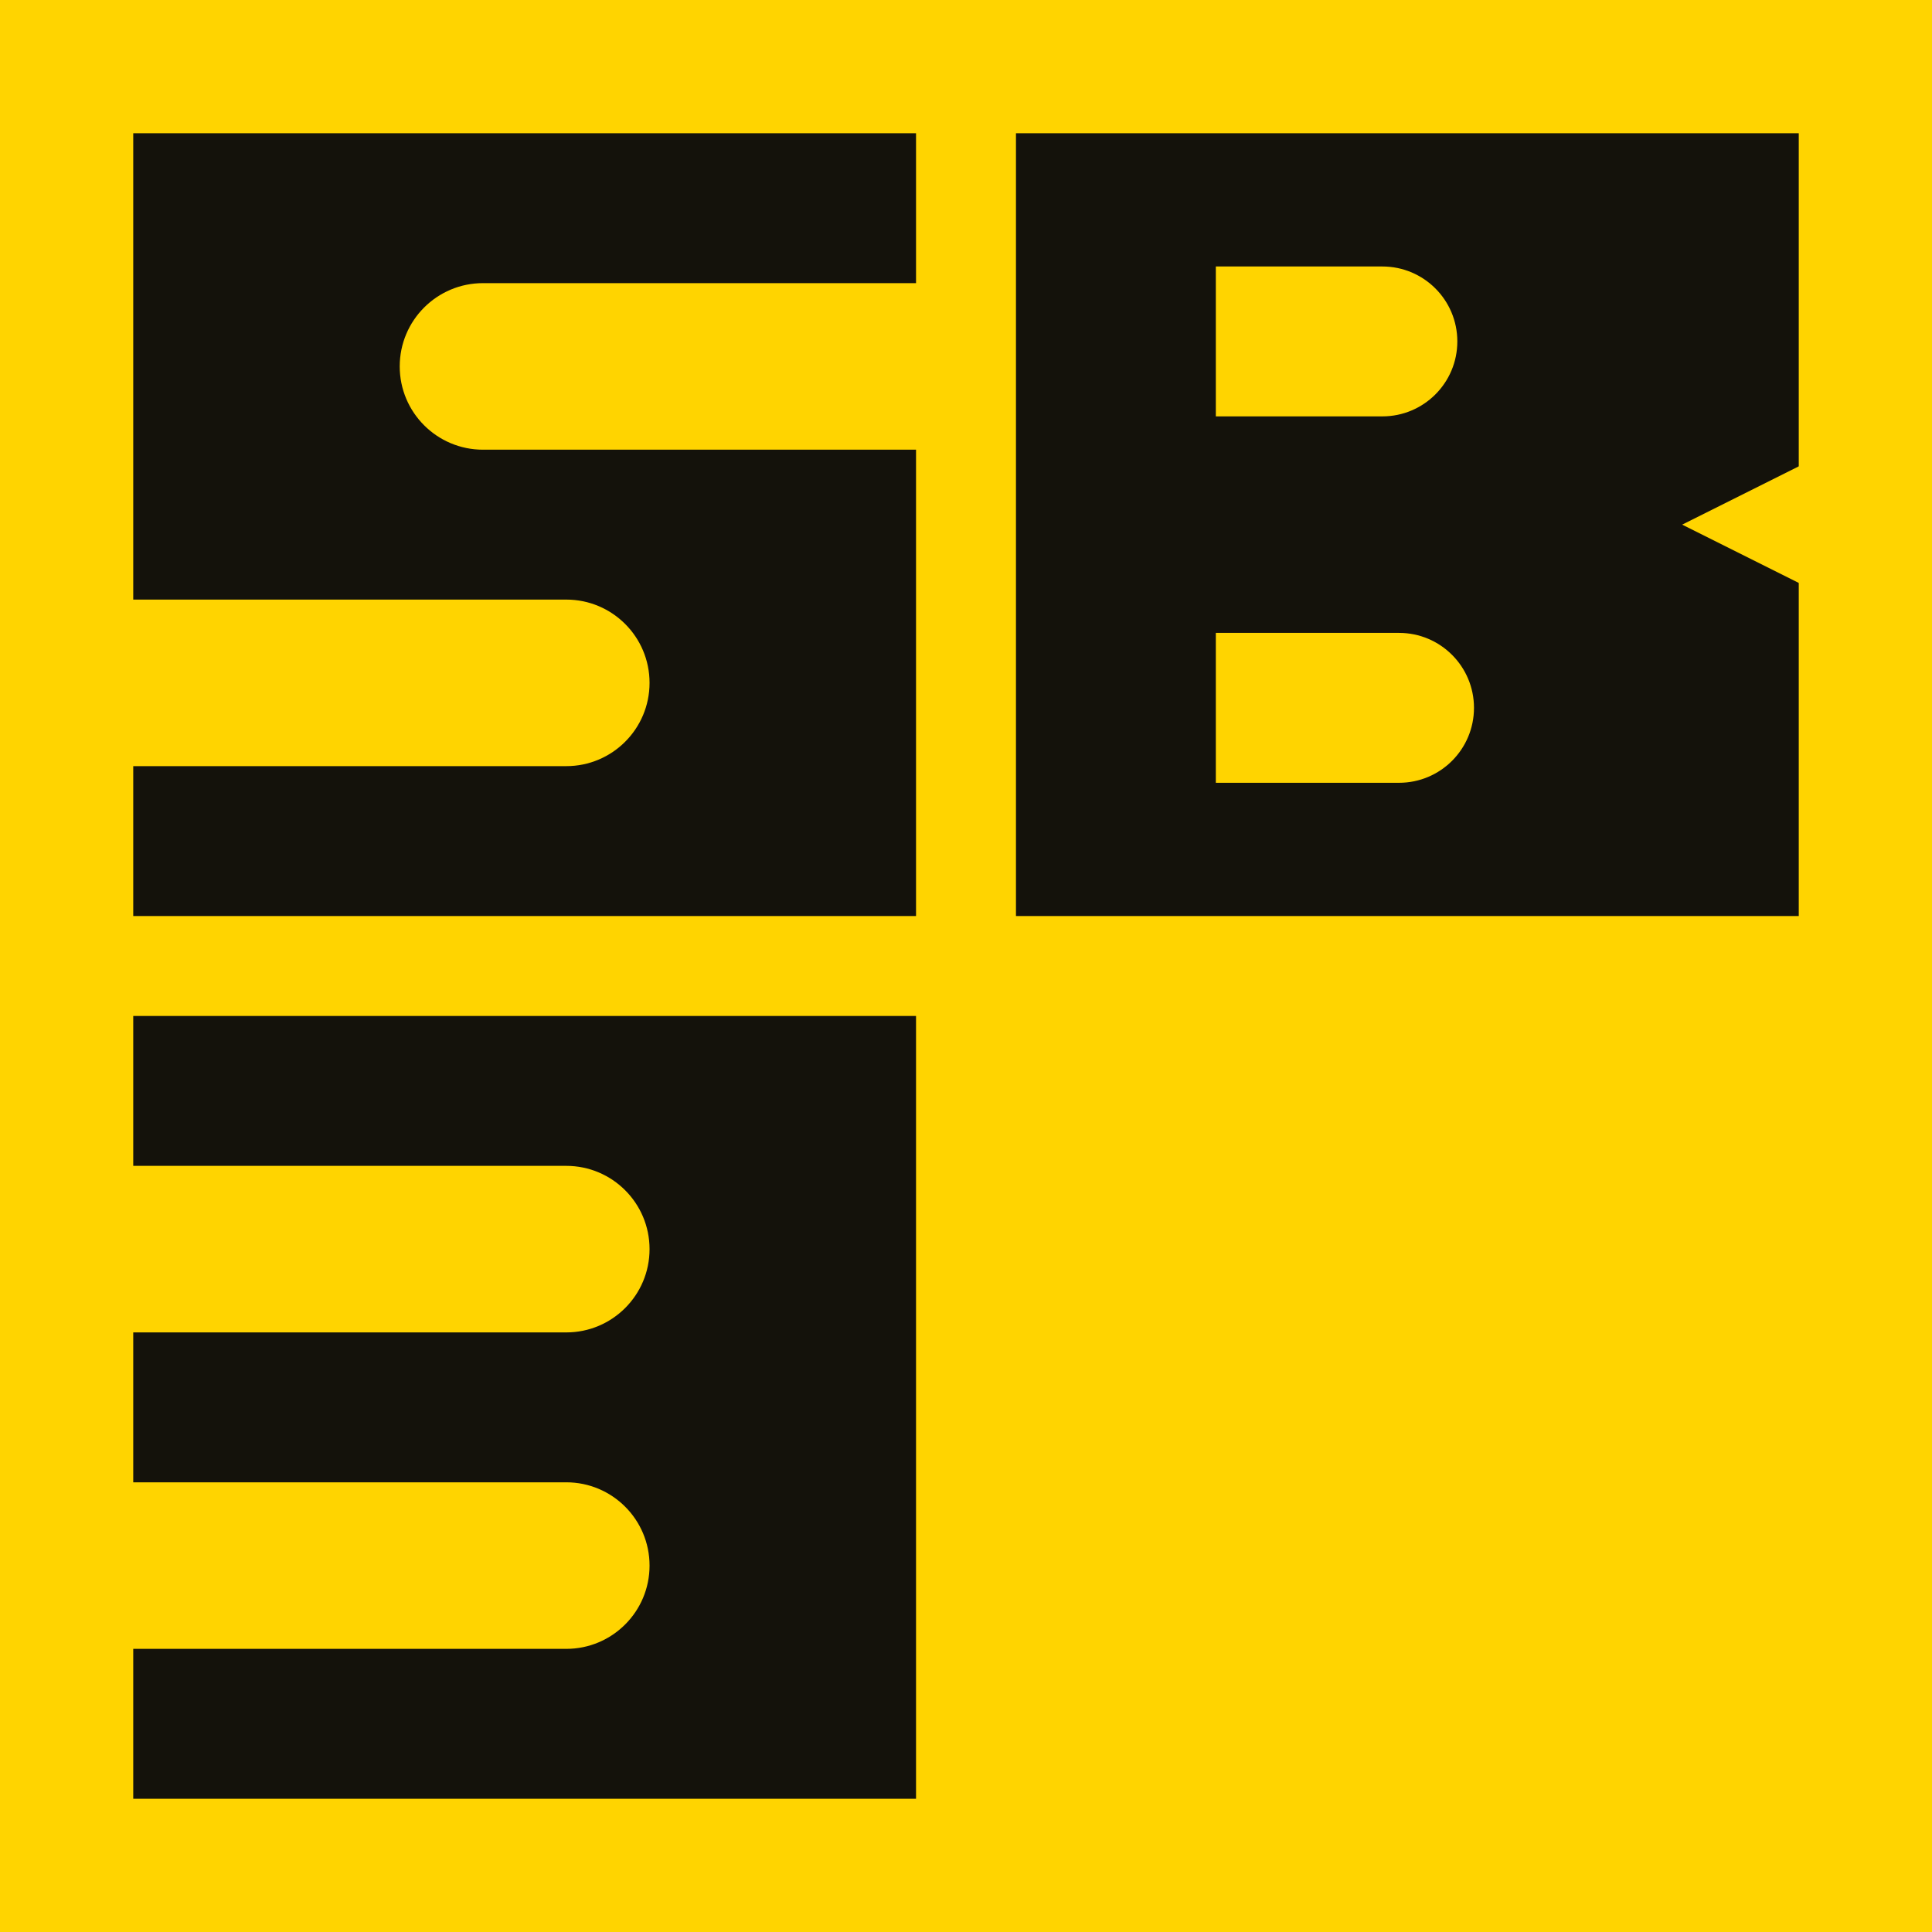
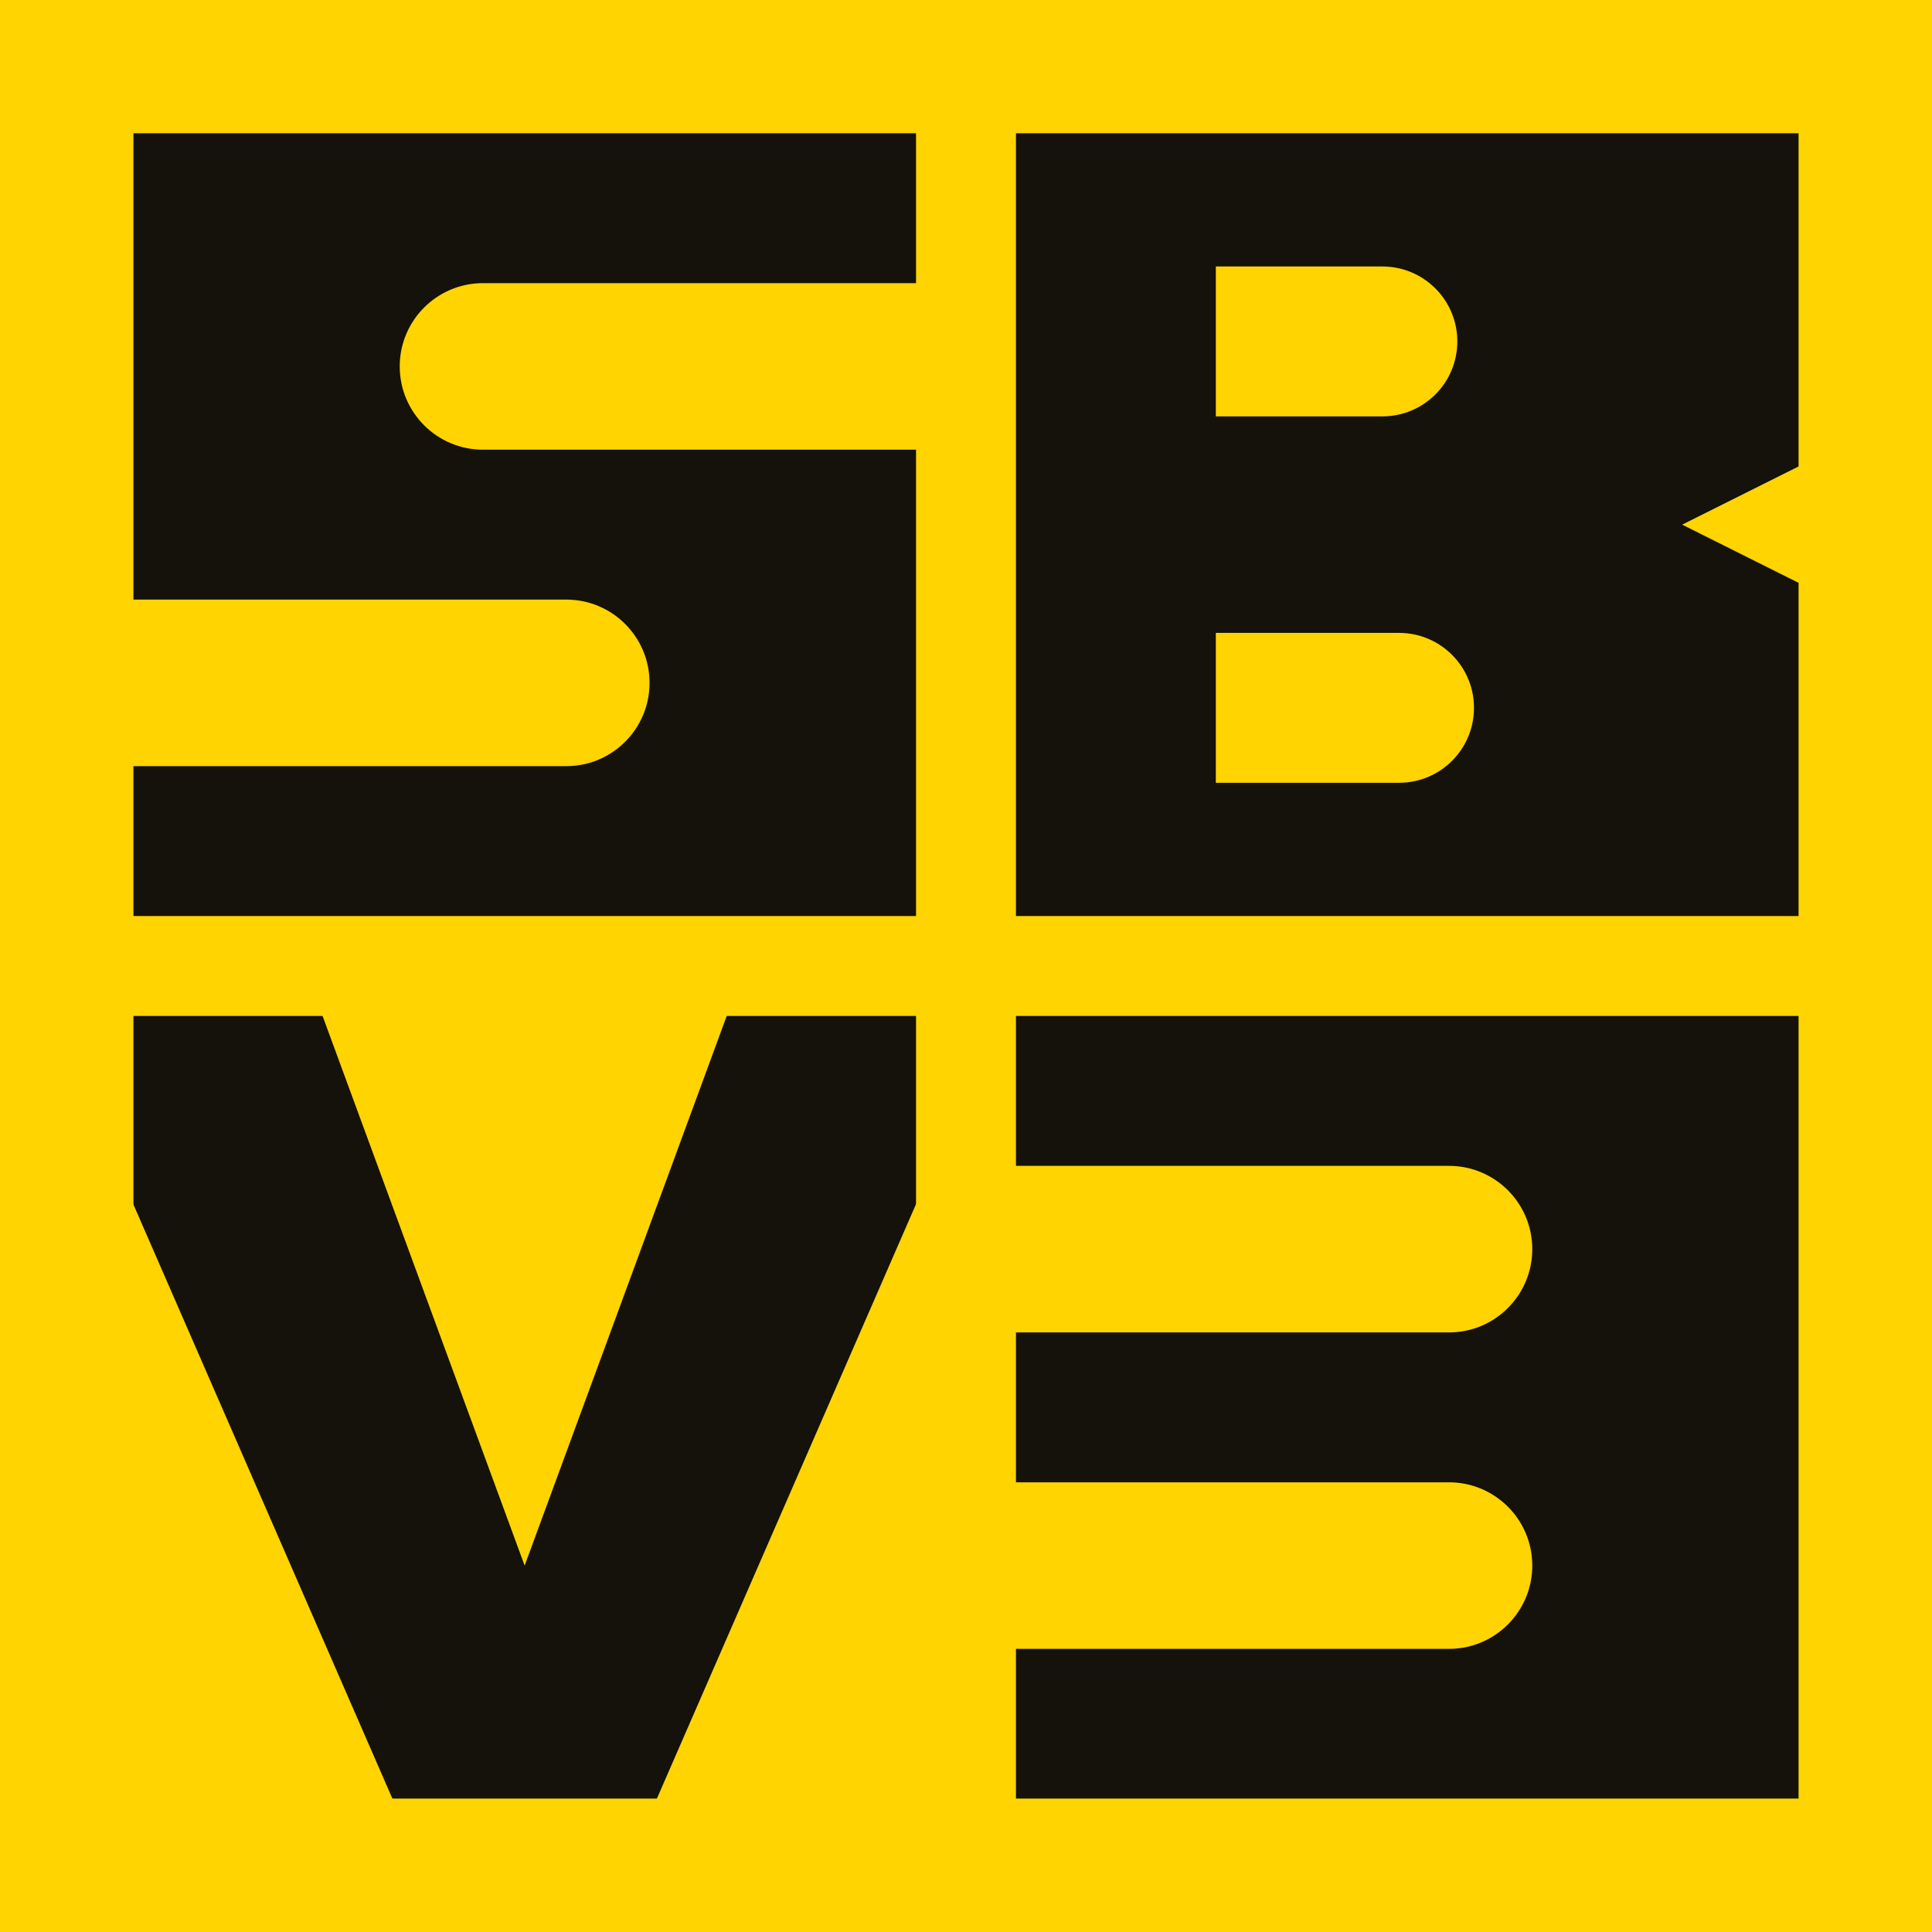
<svg xmlns="http://www.w3.org/2000/svg" viewBox="-8 -8 116 116">
  <rect x="-8" y="-8" width="116" height="116" fill="#ffd400" />
  <g fill="#14120b">
    <rect width="47" height="47" />
    <rect x="53" width="47" height="47" />
    <rect y="53" width="47" height="47" />
+     <rect x="53" y="53" width="47" height="47" />
  </g>
  <g fill="#ffd400">
    <path d="M48 9H21a5 5 0 0 0 0 10h27Z" />
    <path d="M-1 28h27a5 5 0 0 1 0 10H-1Z" />
    <path d="M101 19.5 93 23.5l8 4Z" />
    <path d="M65 8h10a4.5 4.5 0 0 1 0 9H65Z" />
    <path d="M65 30h11a4.5 4.5 0 0 1 0 9H65Z" />
-     <path d="M-1 62h27a5 5 0 0 1 0 10H-1Z" />
-     <path d="M-1 81h27a5 5 0 0 1 0 10H-1Z" />
+     <path d="M11 52h25L23.5 86Z" />
+     <path d="M-1 62v39h17Z" />
+     <path d="M48 62v39H31Z" />
+     <path d="M52 62h27a5 5 0 0 1 0 10H52Z" />
+     <path d="M52 81h27a5 5 0 0 1 0 10H52Z" />
  </g>
+   <rect x="-8" y="100" width="116" height="8" fill="#ffd400" />
+   <rect x="100" y="-8" width="8" height="116" fill="#ffd400" />
+   <rect x="-8" y="-8" width="8" height="116" fill="#ffd400" />
</svg>
